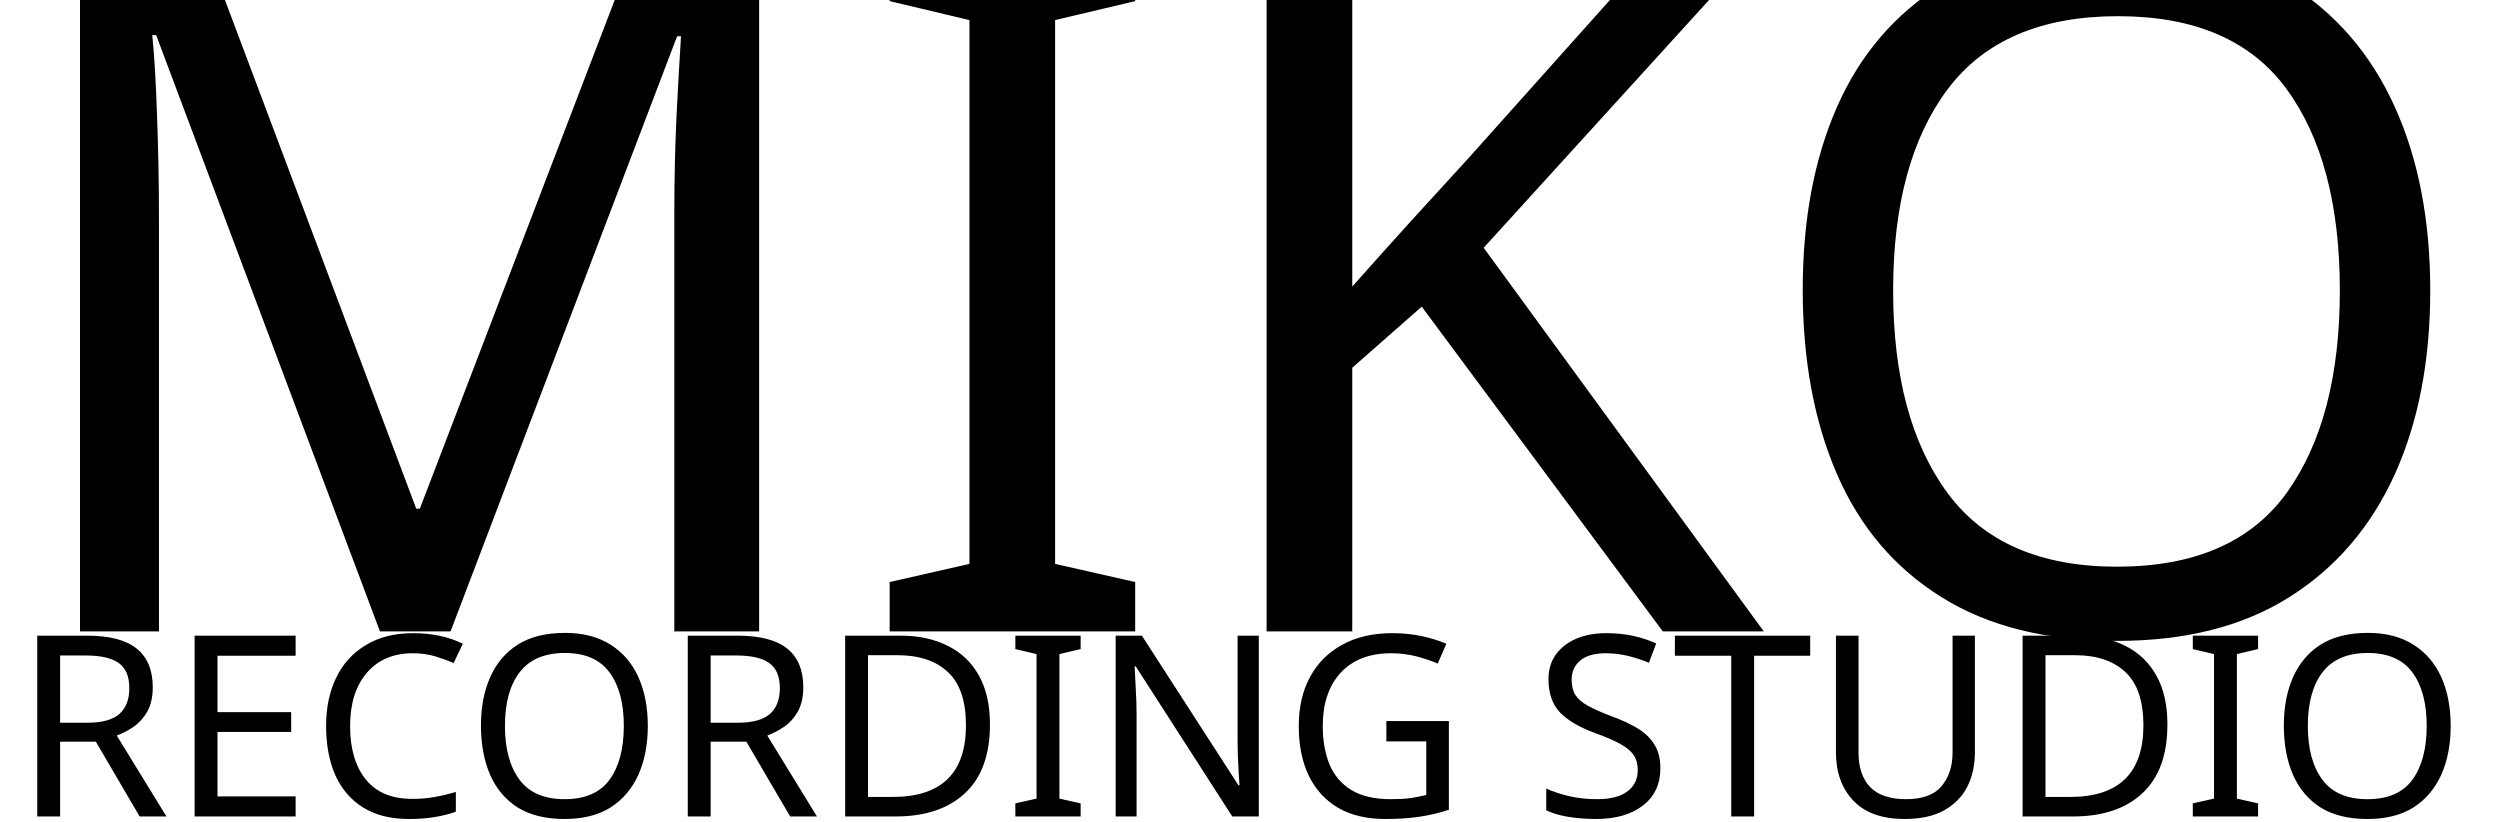
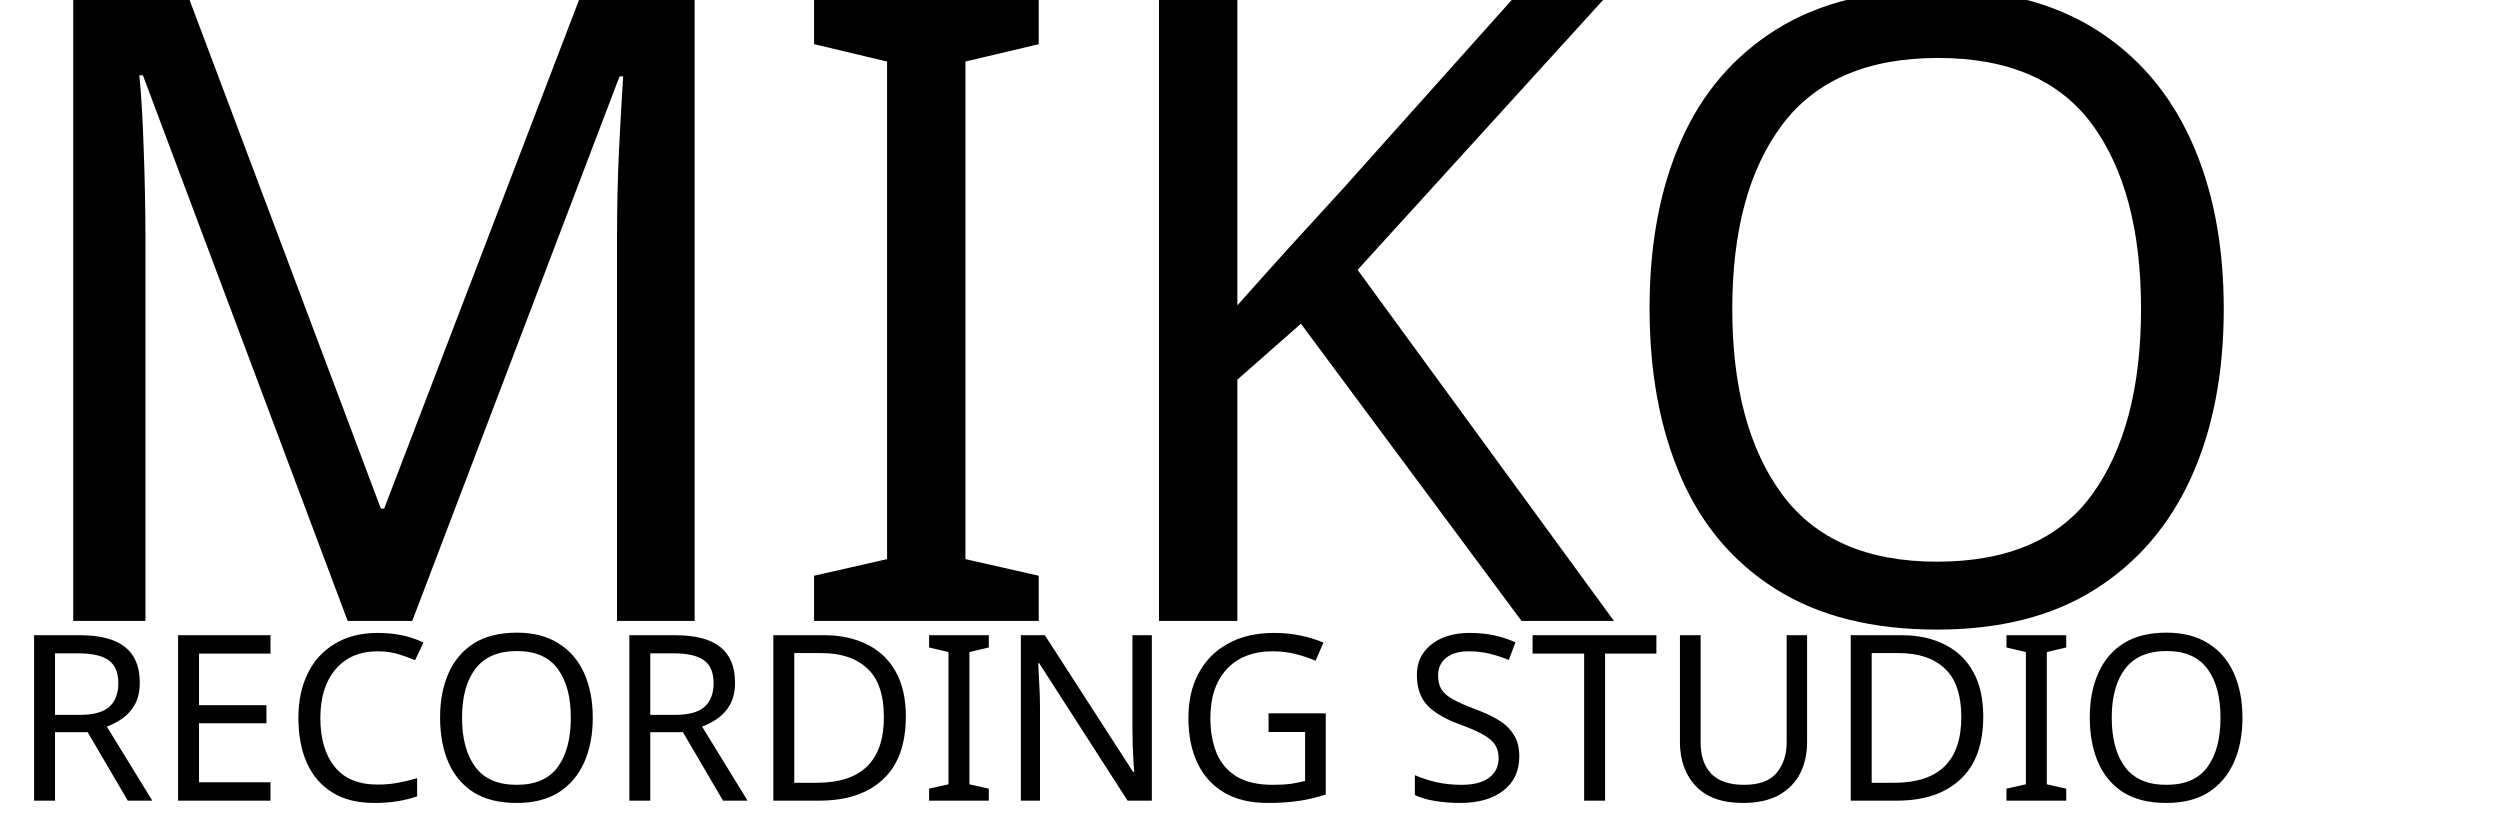
- <svg xmlns="http://www.w3.org/2000/svg" viewBox="0 0 140 46">
-   <g fill="currentColor" class="layer" font-family="Bentham">
-     <text x="-.69" y="35.36" font-size="53.33">MIKO</text>
-     <text x=".71" y="45.72" font-size="14.17">RECORDING STUDIO</text>
+ <svg xmlns="http://www.w3.org/2000/svg" viewBox="0 0 153 50">
+   <g fill="currentColor" class="layer" font-family="Matchbox">
+     <text x="-.69" y="38" font-size="53.33">MIKO</text>
+     <text x=".71" y="49" font-size="14.17">RECORDING STUDIO</text>
  </g>
</svg>
